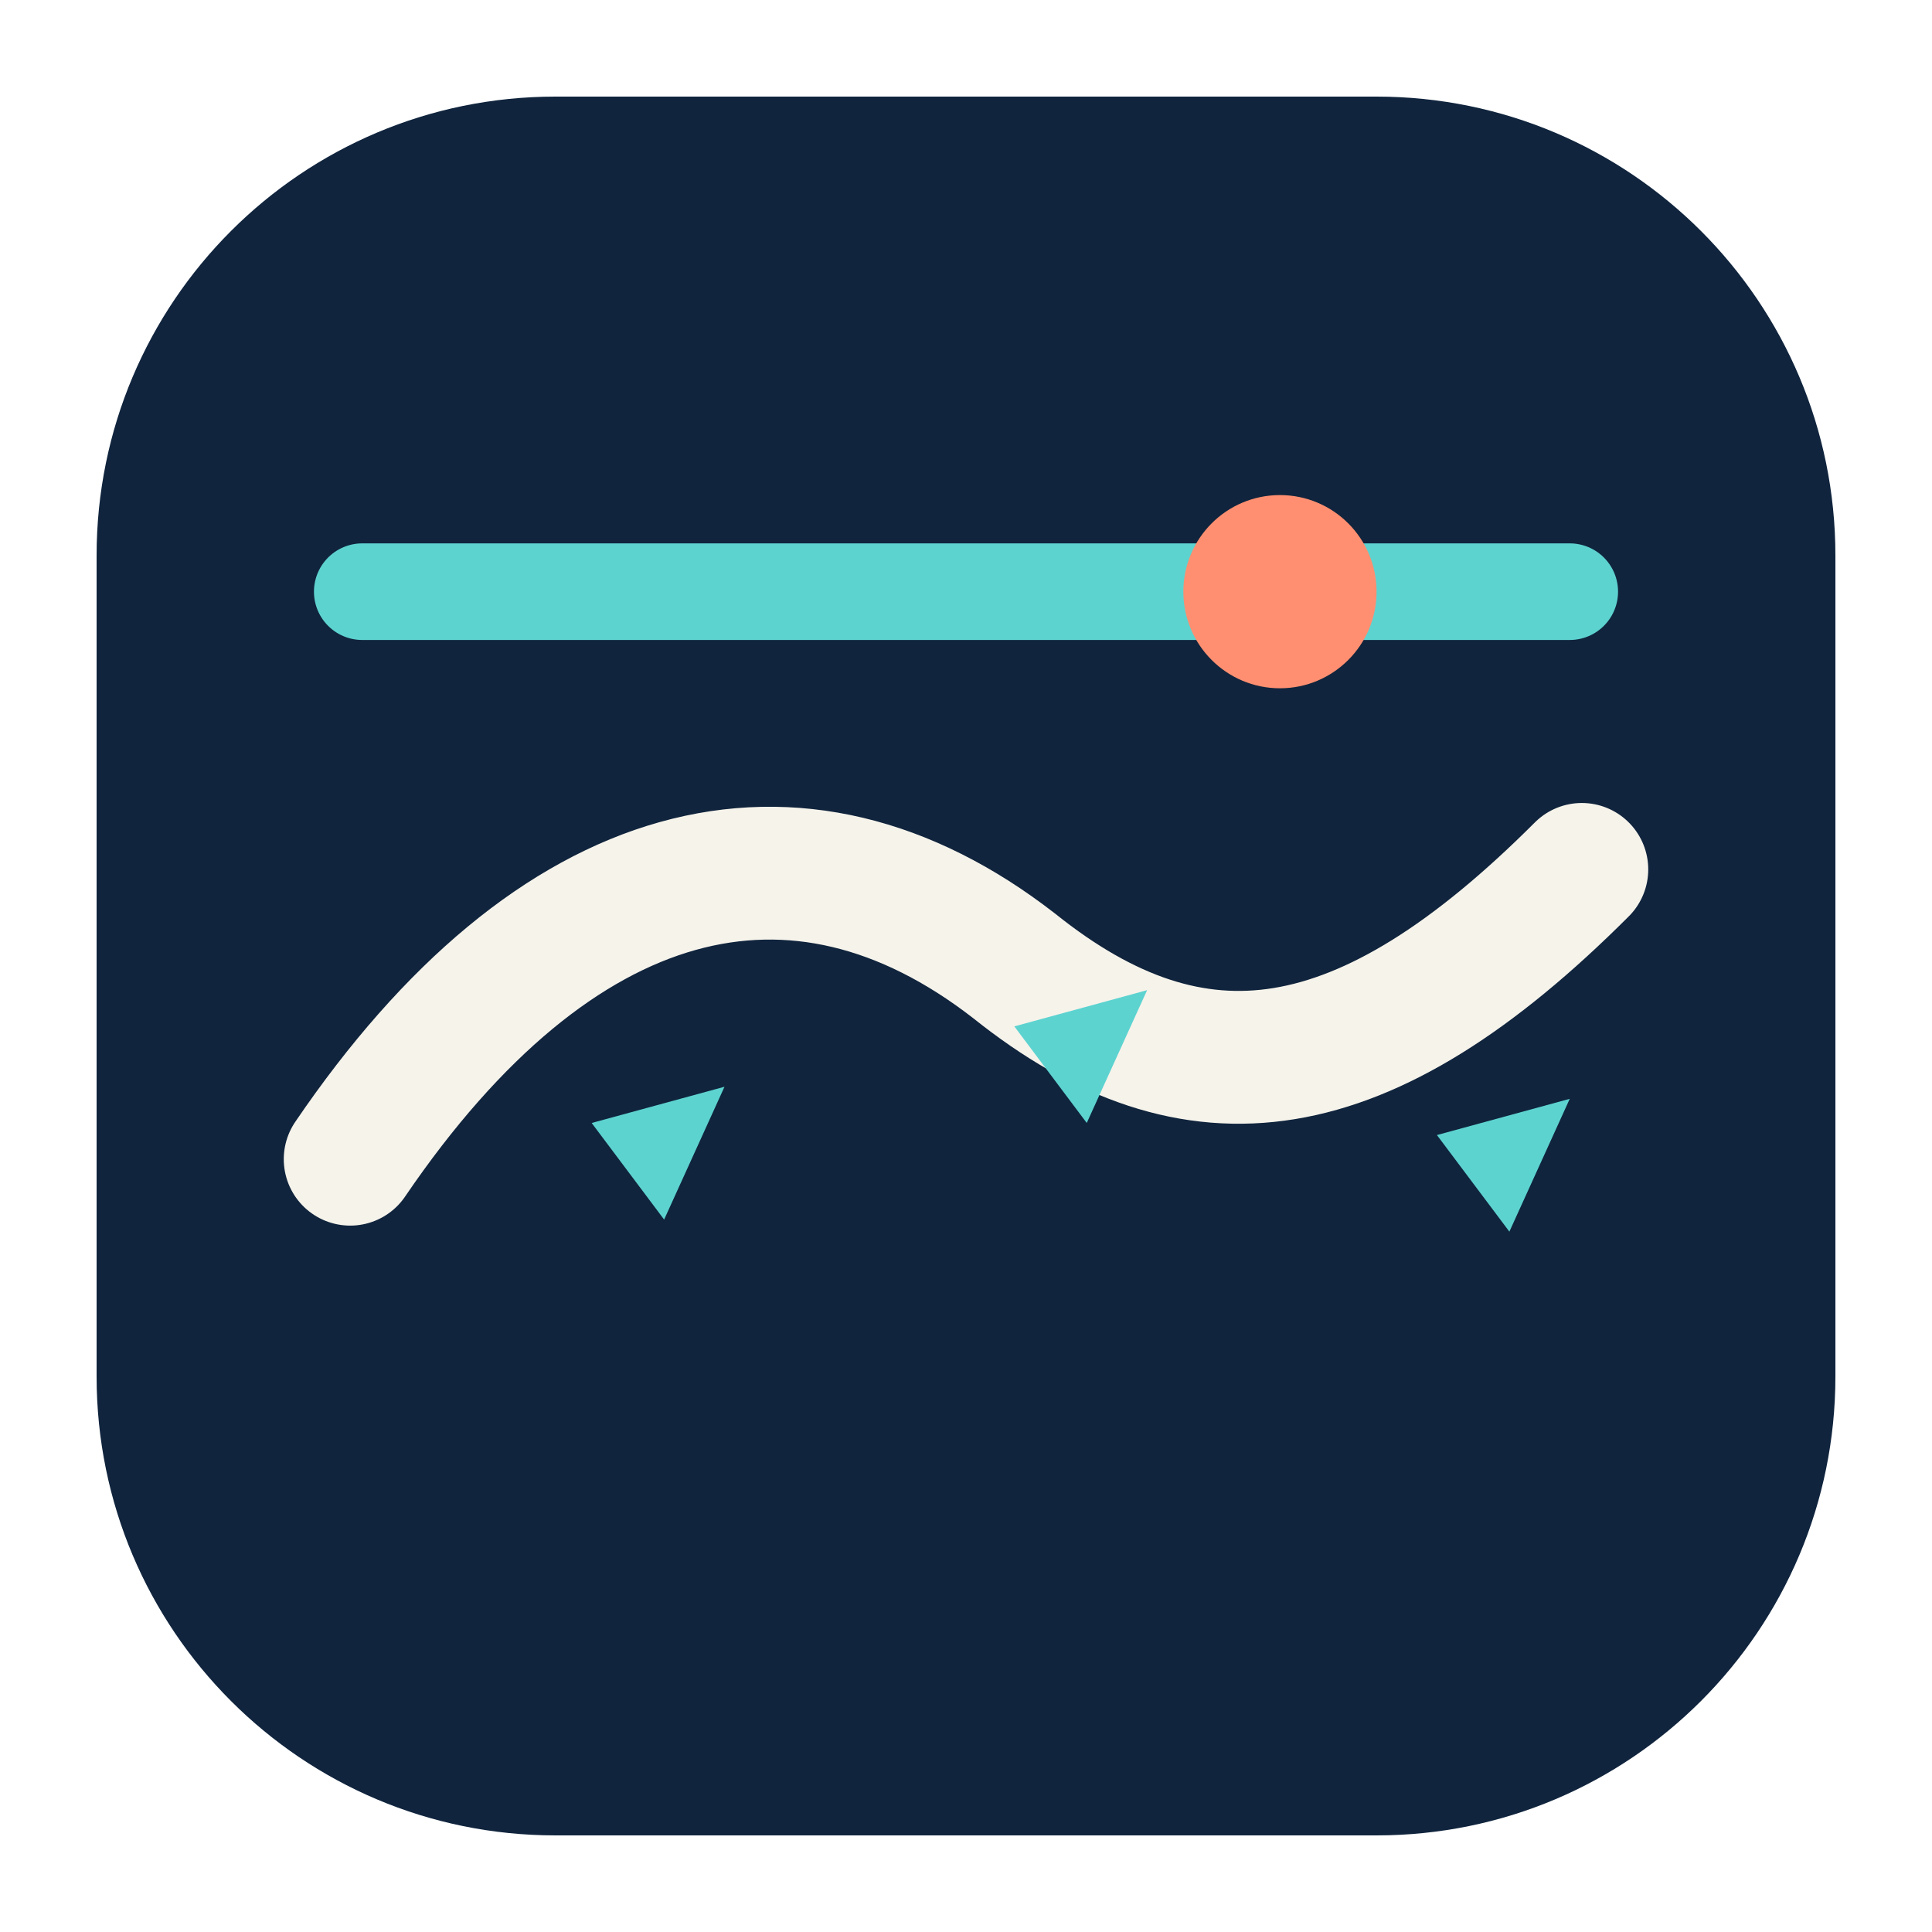
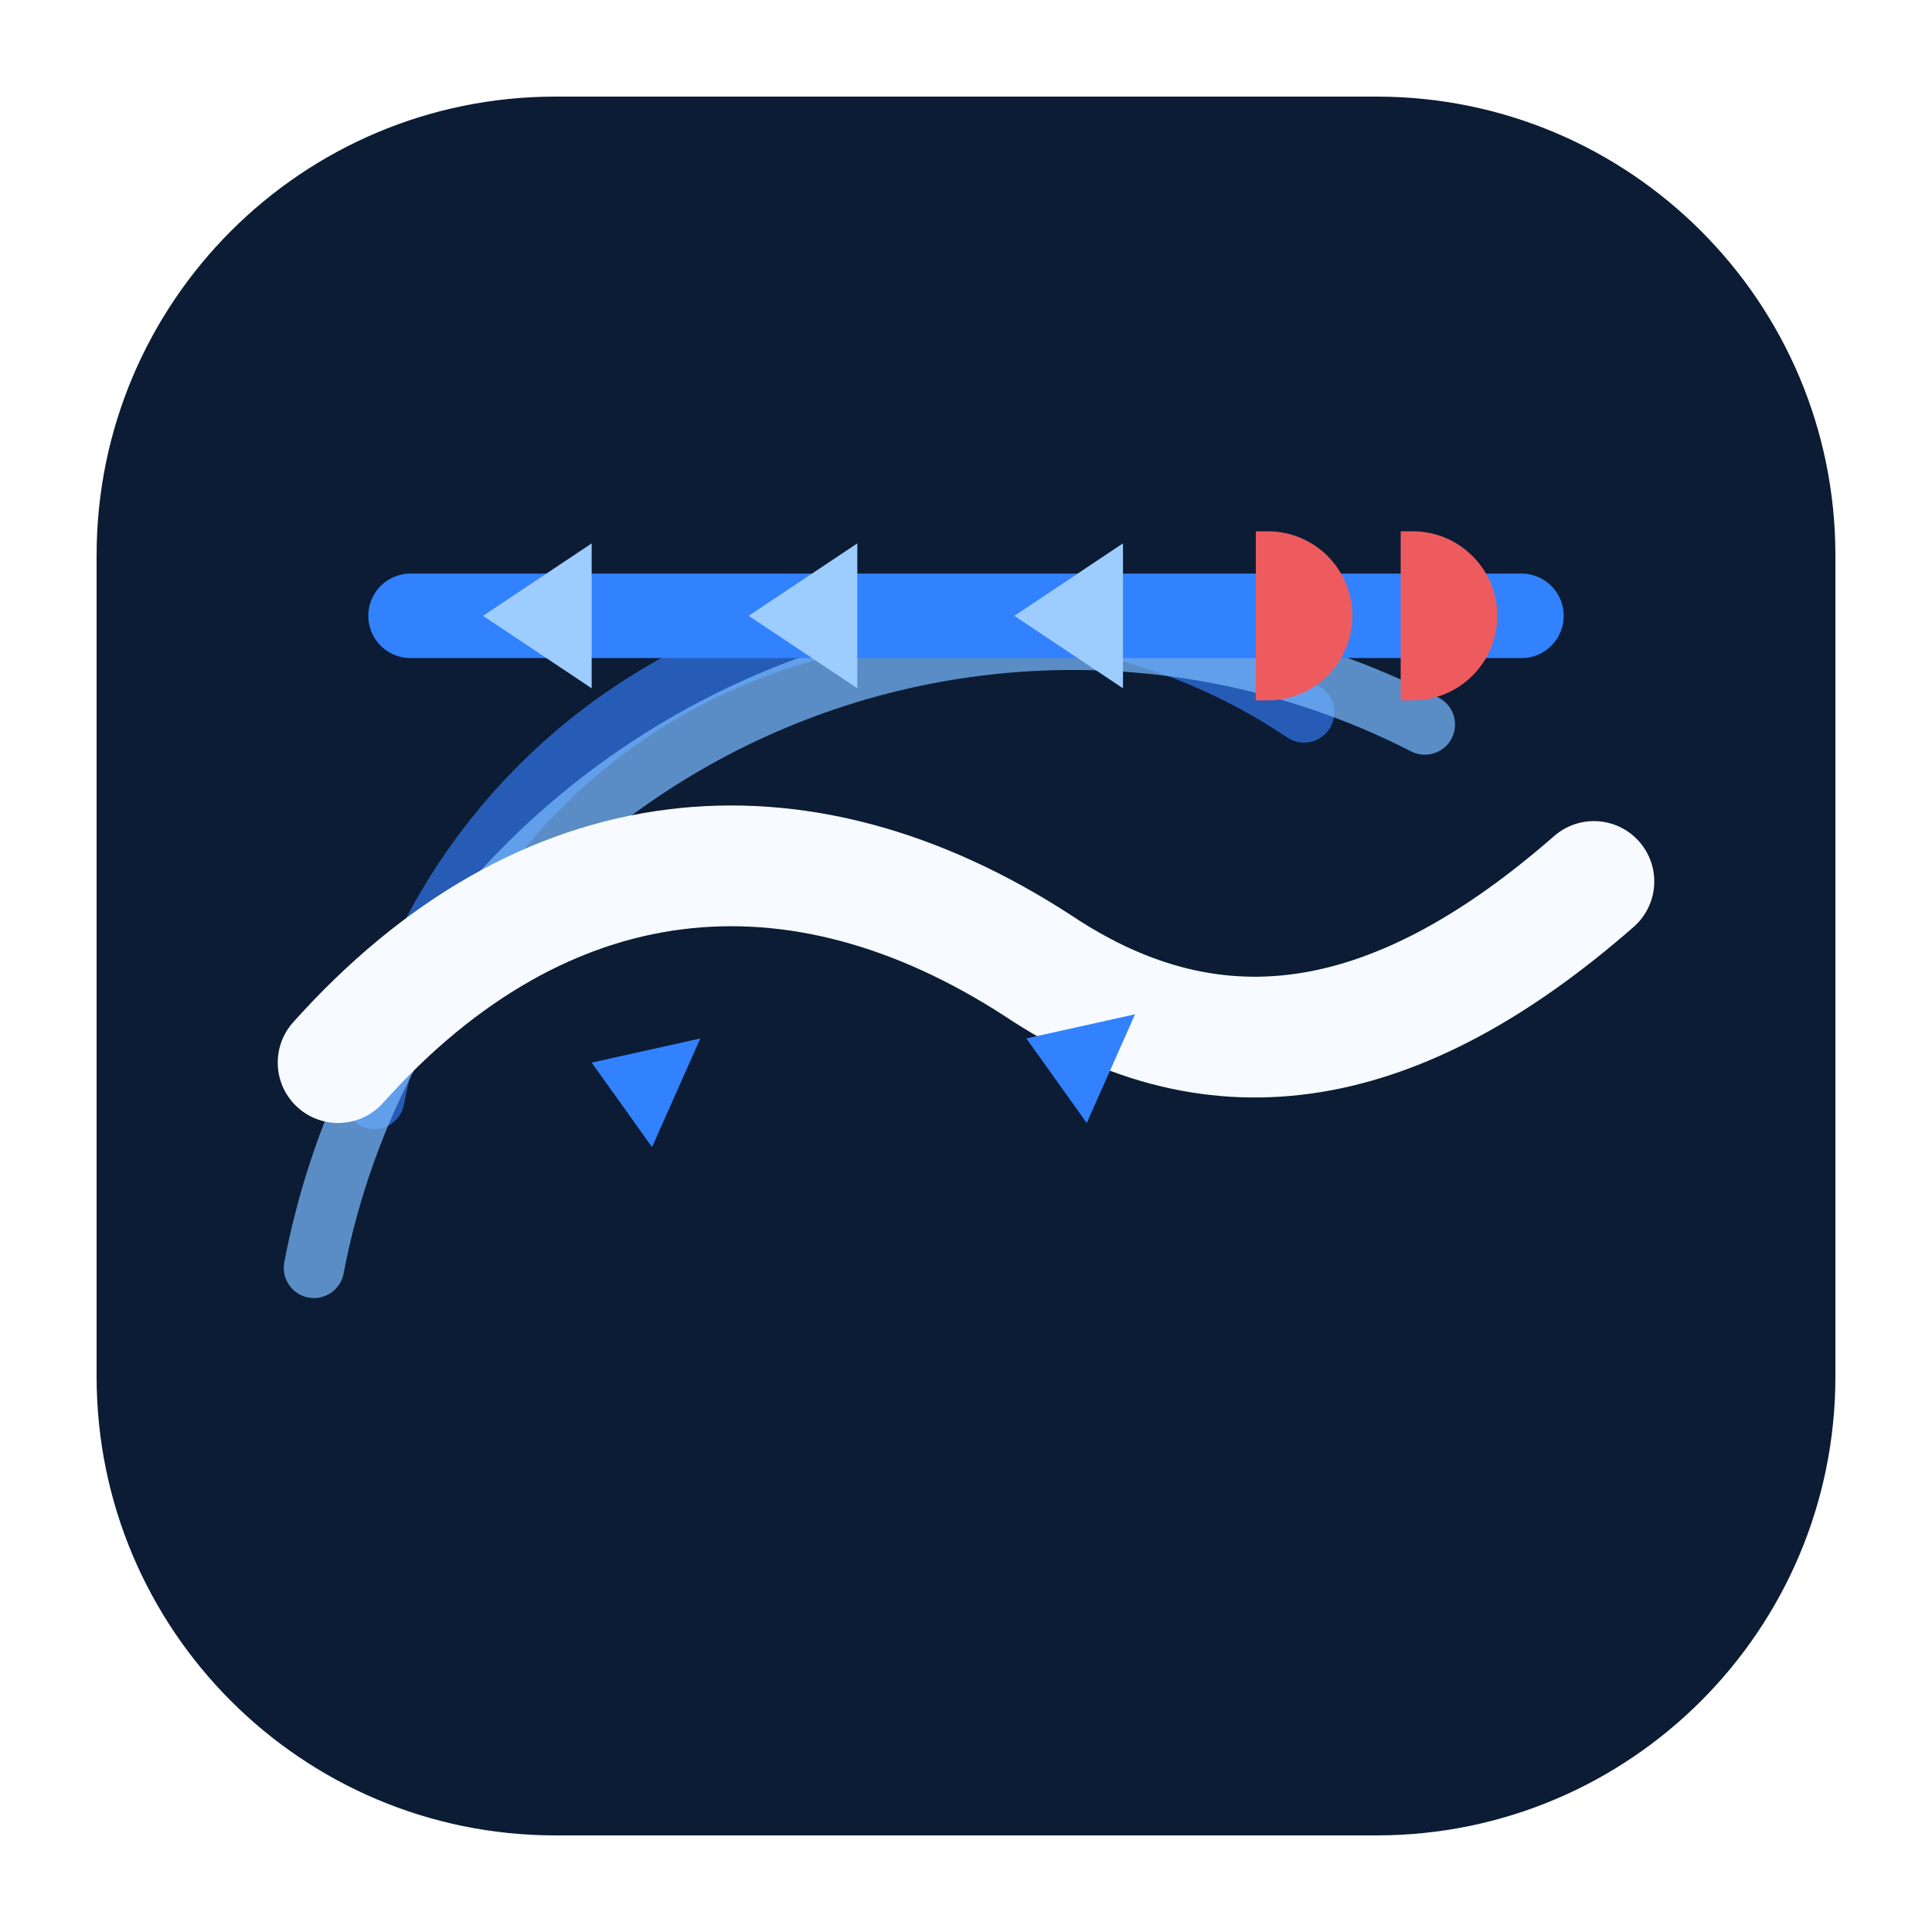
<svg xmlns="http://www.w3.org/2000/svg" viewBox="0 0 160 160" role="img" aria-labelledby="title desc">
-   <rect x="8" y="8" width="144" height="144" rx="38" fill="#10243d" />
-   <path d="M29 96c17-25 37-30 55-16 15 12 29 10 47-8" fill="none" stroke="#f6f3eb" stroke-linecap="round" stroke-width="11" />
-   <path d="M30 49h100" stroke="#5dd3d0" stroke-linecap="round" stroke-width="8" />
-   <circle cx="106" cy="49" r="8" fill="#ff8f70" />
-   <path d="m49 93 11-3-5 11m29-16 11-3-5 11m29 1 11-3-5 11" fill="#5dd3d0" />
+   <rect x="8" y="8" width="144" height="144" rx="38" fill="#0b1c34" />
+   <path d="M31 91a50 50 0 0 1 77-32" fill="none" stroke="#285fbd" stroke-linecap="round" stroke-width="5" opacity=".95" />
+   <path d="M26 105a64 64 0 0 1 92-45" fill="none" stroke="#79b9ff" stroke-linecap="round" stroke-width="5" opacity=".72" />
+   <path d="M28 88c17-19 38-21 58-8 15 10 30 7 46-7" fill="none" stroke="#f7fbff" stroke-linecap="round" stroke-width="10" />
+   <path d="M34 51h92" stroke="#3281ff" stroke-linecap="round" stroke-width="7" />
+   <path d="M40 51l9-6v12zm22 0 9-6v12zm22 0 9-6v12" fill="#9dccff" />
+   <path d="M105 44a7 7 0 1 1 0 14h-1v-14z" fill="#ed5b5f" />
+   <path d="M117 44a7 7 0 1 1 0 14h-1v-14z" fill="#ed5b5f" />
+   <path d="M49 88l9-2-4 9m31-9 9-2-4 9" fill="#3281ff" />
</svg>
